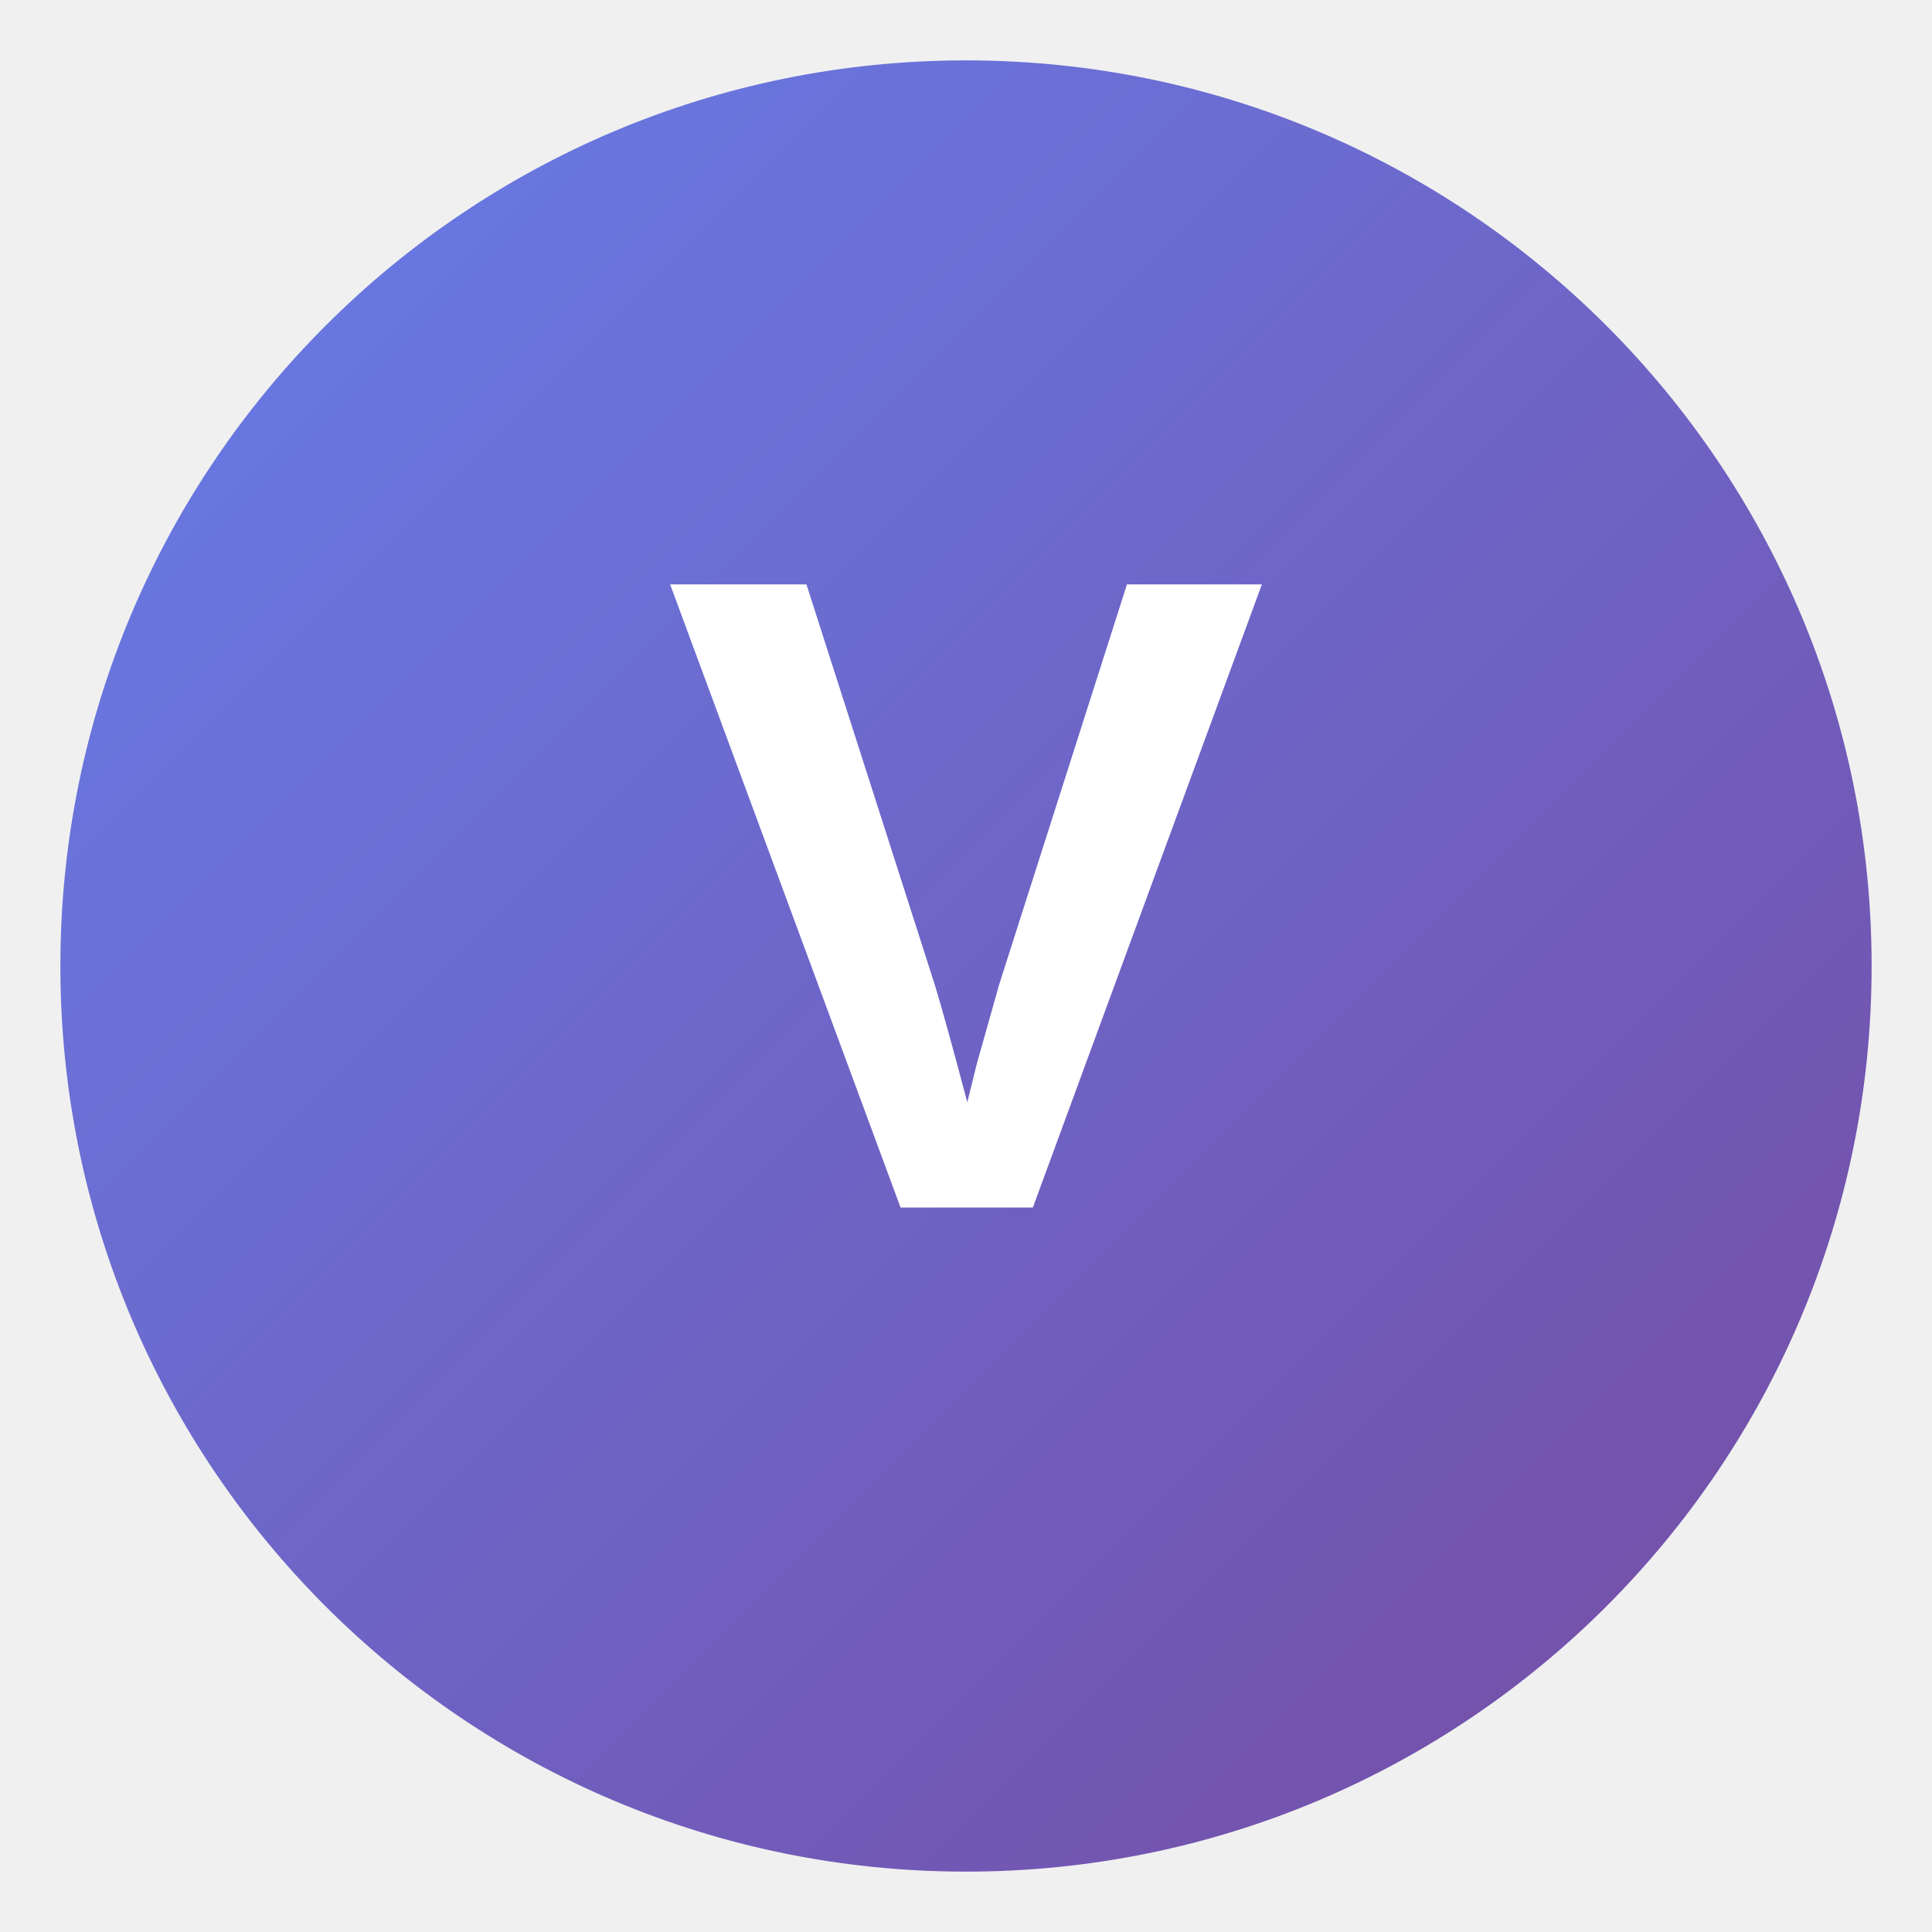
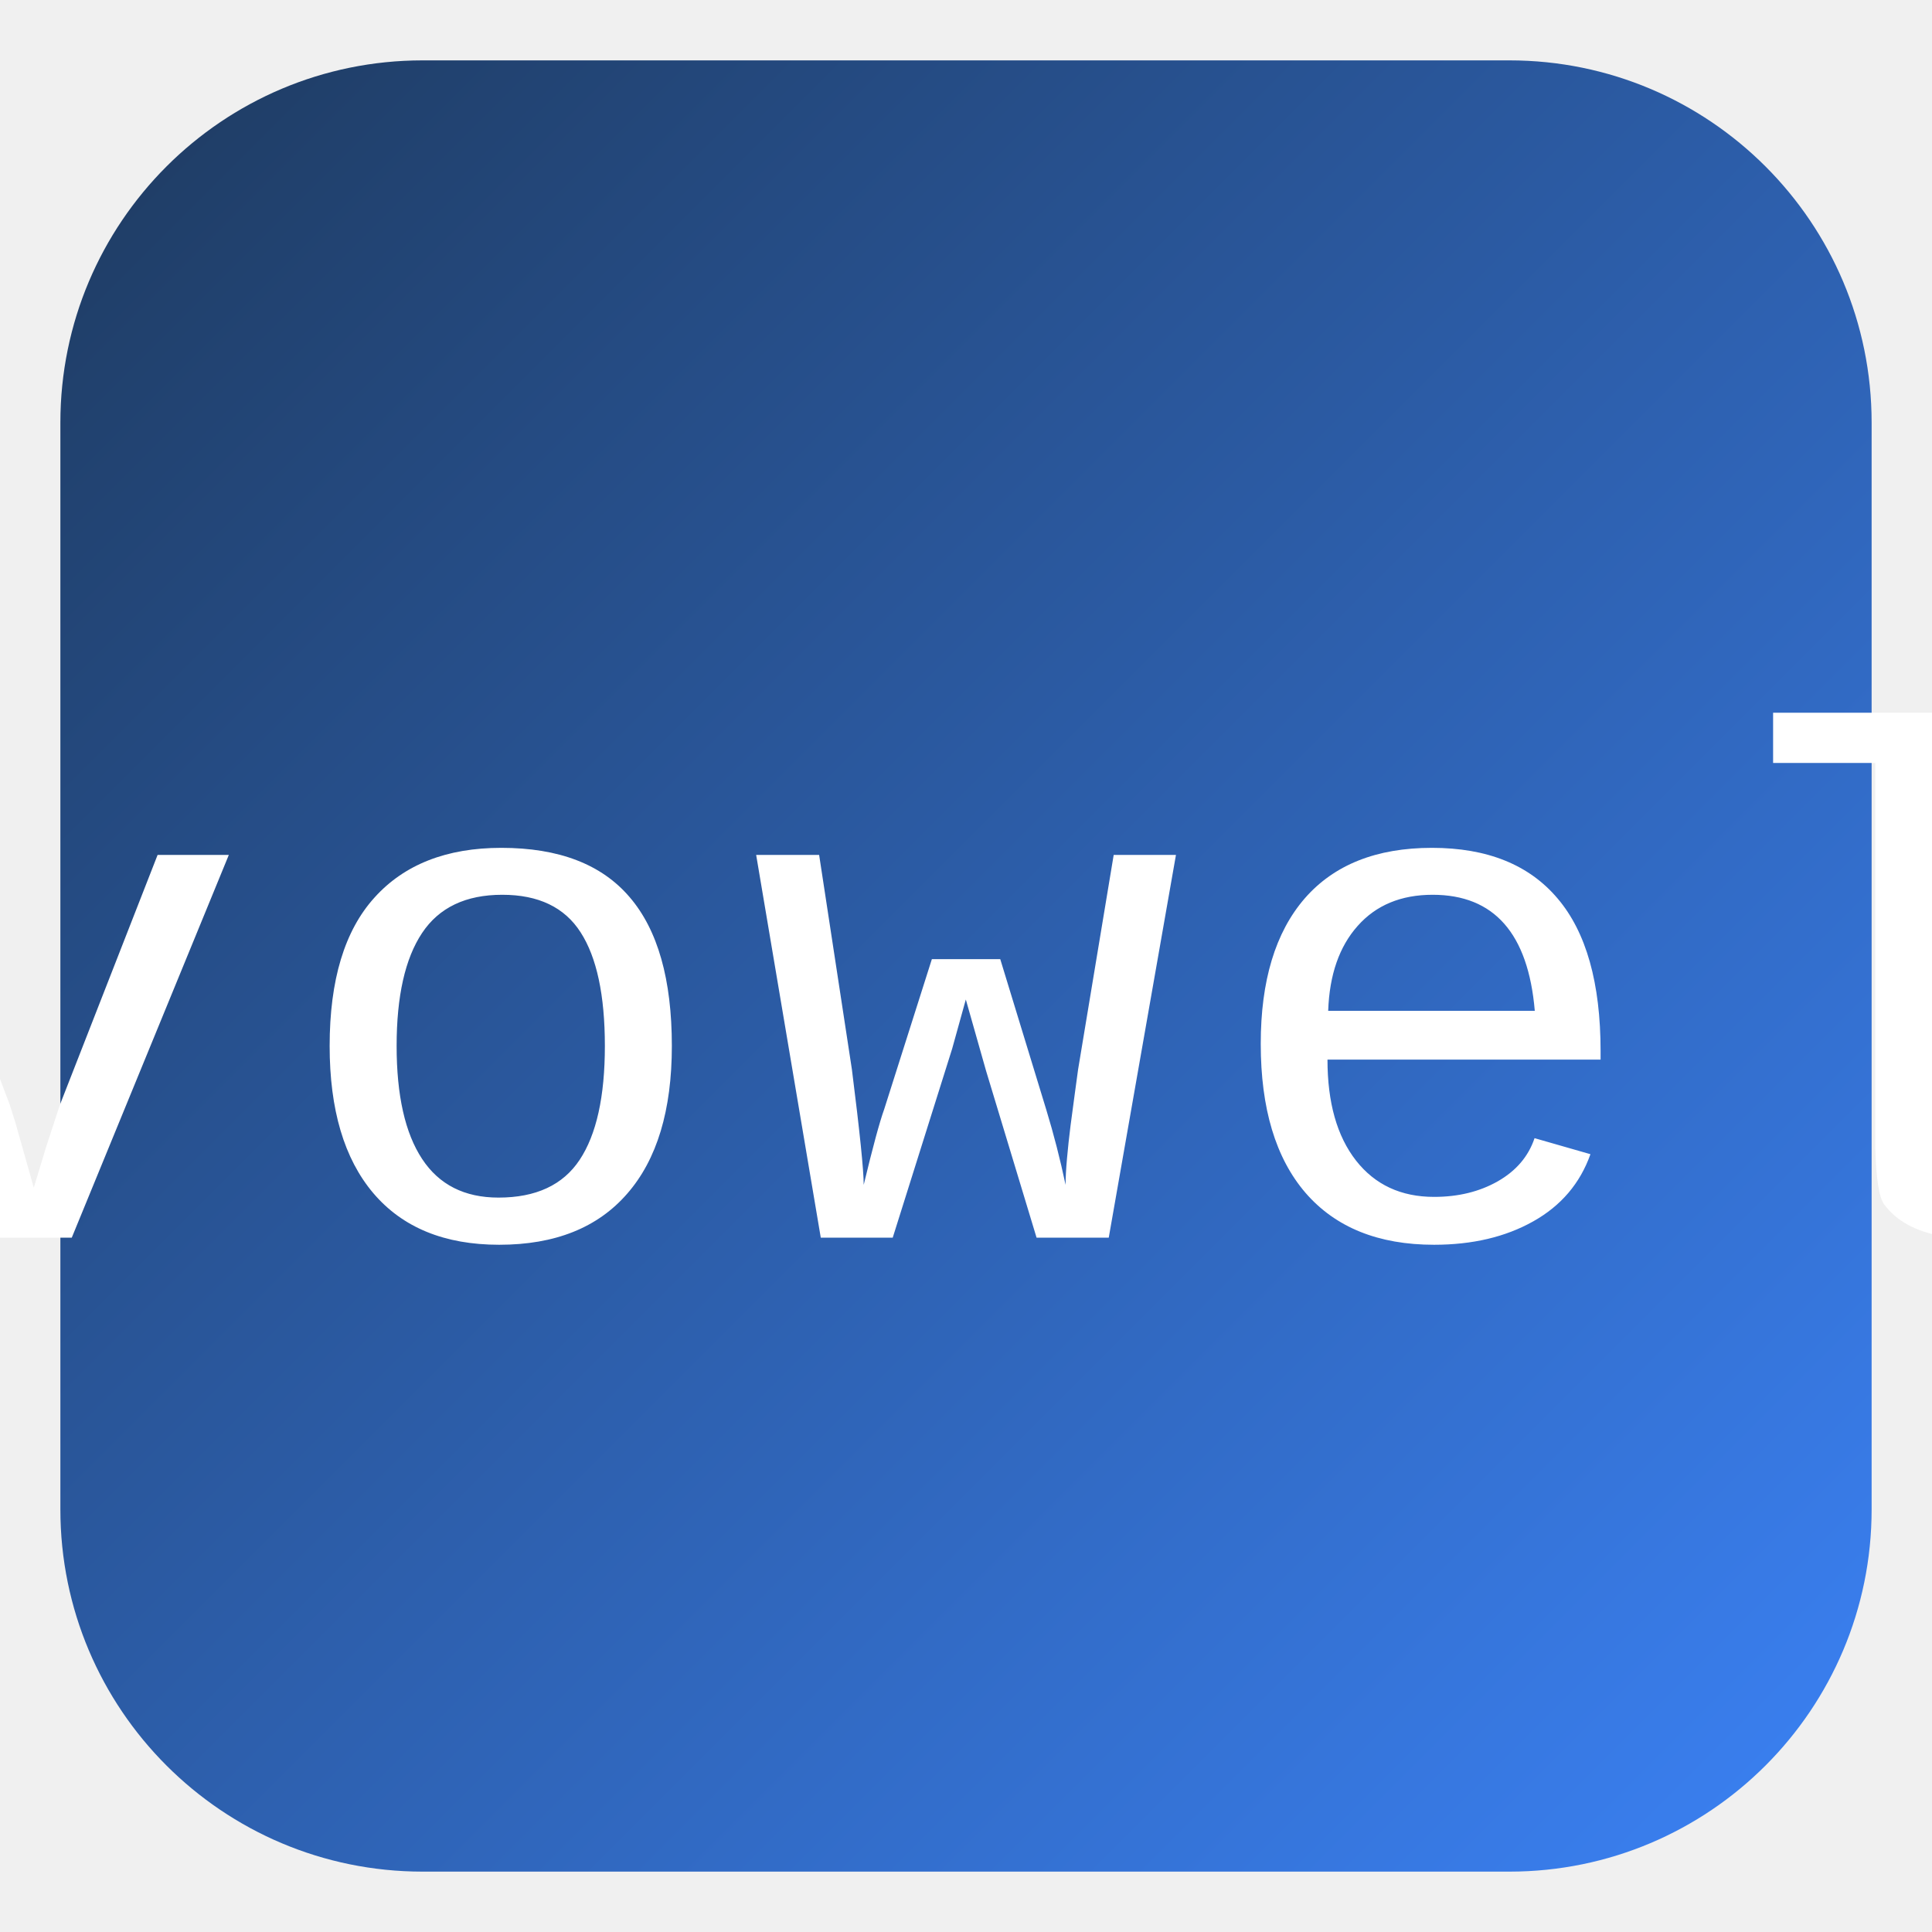
- <svg xmlns="http://www.w3.org/2000/svg" width="128" height="128">
+ <svg xmlns="http://www.w3.org/2000/svg" width="128" height="128" viewBox="0 0 128 128">
  <defs>
    <linearGradient id="grad" x1="0%" y1="0%" x2="100%" y2="100%">
-       <stop offset="0%" style="stop-color:#667eea;stop-opacity:1" />
-       <stop offset="100%" style="stop-color:#764ba2;stop-opacity:1" />
+       <stop offset="0%" style="stop-color:#1e3a5f;stop-opacity:1" />
+       <stop offset="100%" style="stop-color:#3b82f6;stop-opacity:1" />
    </linearGradient>
  </defs>
-   <circle cx="64" cy="64" r="60" fill="url(#grad)" />
-   <text x="64" y="80" font-size="60" font-family="Arial, sans-serif" font-weight="bold" fill="white" text-anchor="middle">V</text>
+   <rect x="4" y="4" width="120" height="120" rx="24" ry="24" fill="url(#grad)" />
+   <text x="64" y="82" font-size="48" font-family="OCR-A, 'OCR A Std', 'Courier New', monospace" font-weight="normal" fill="white" text-anchor="middle" letter-spacing="2">vowel</text>
</svg>
